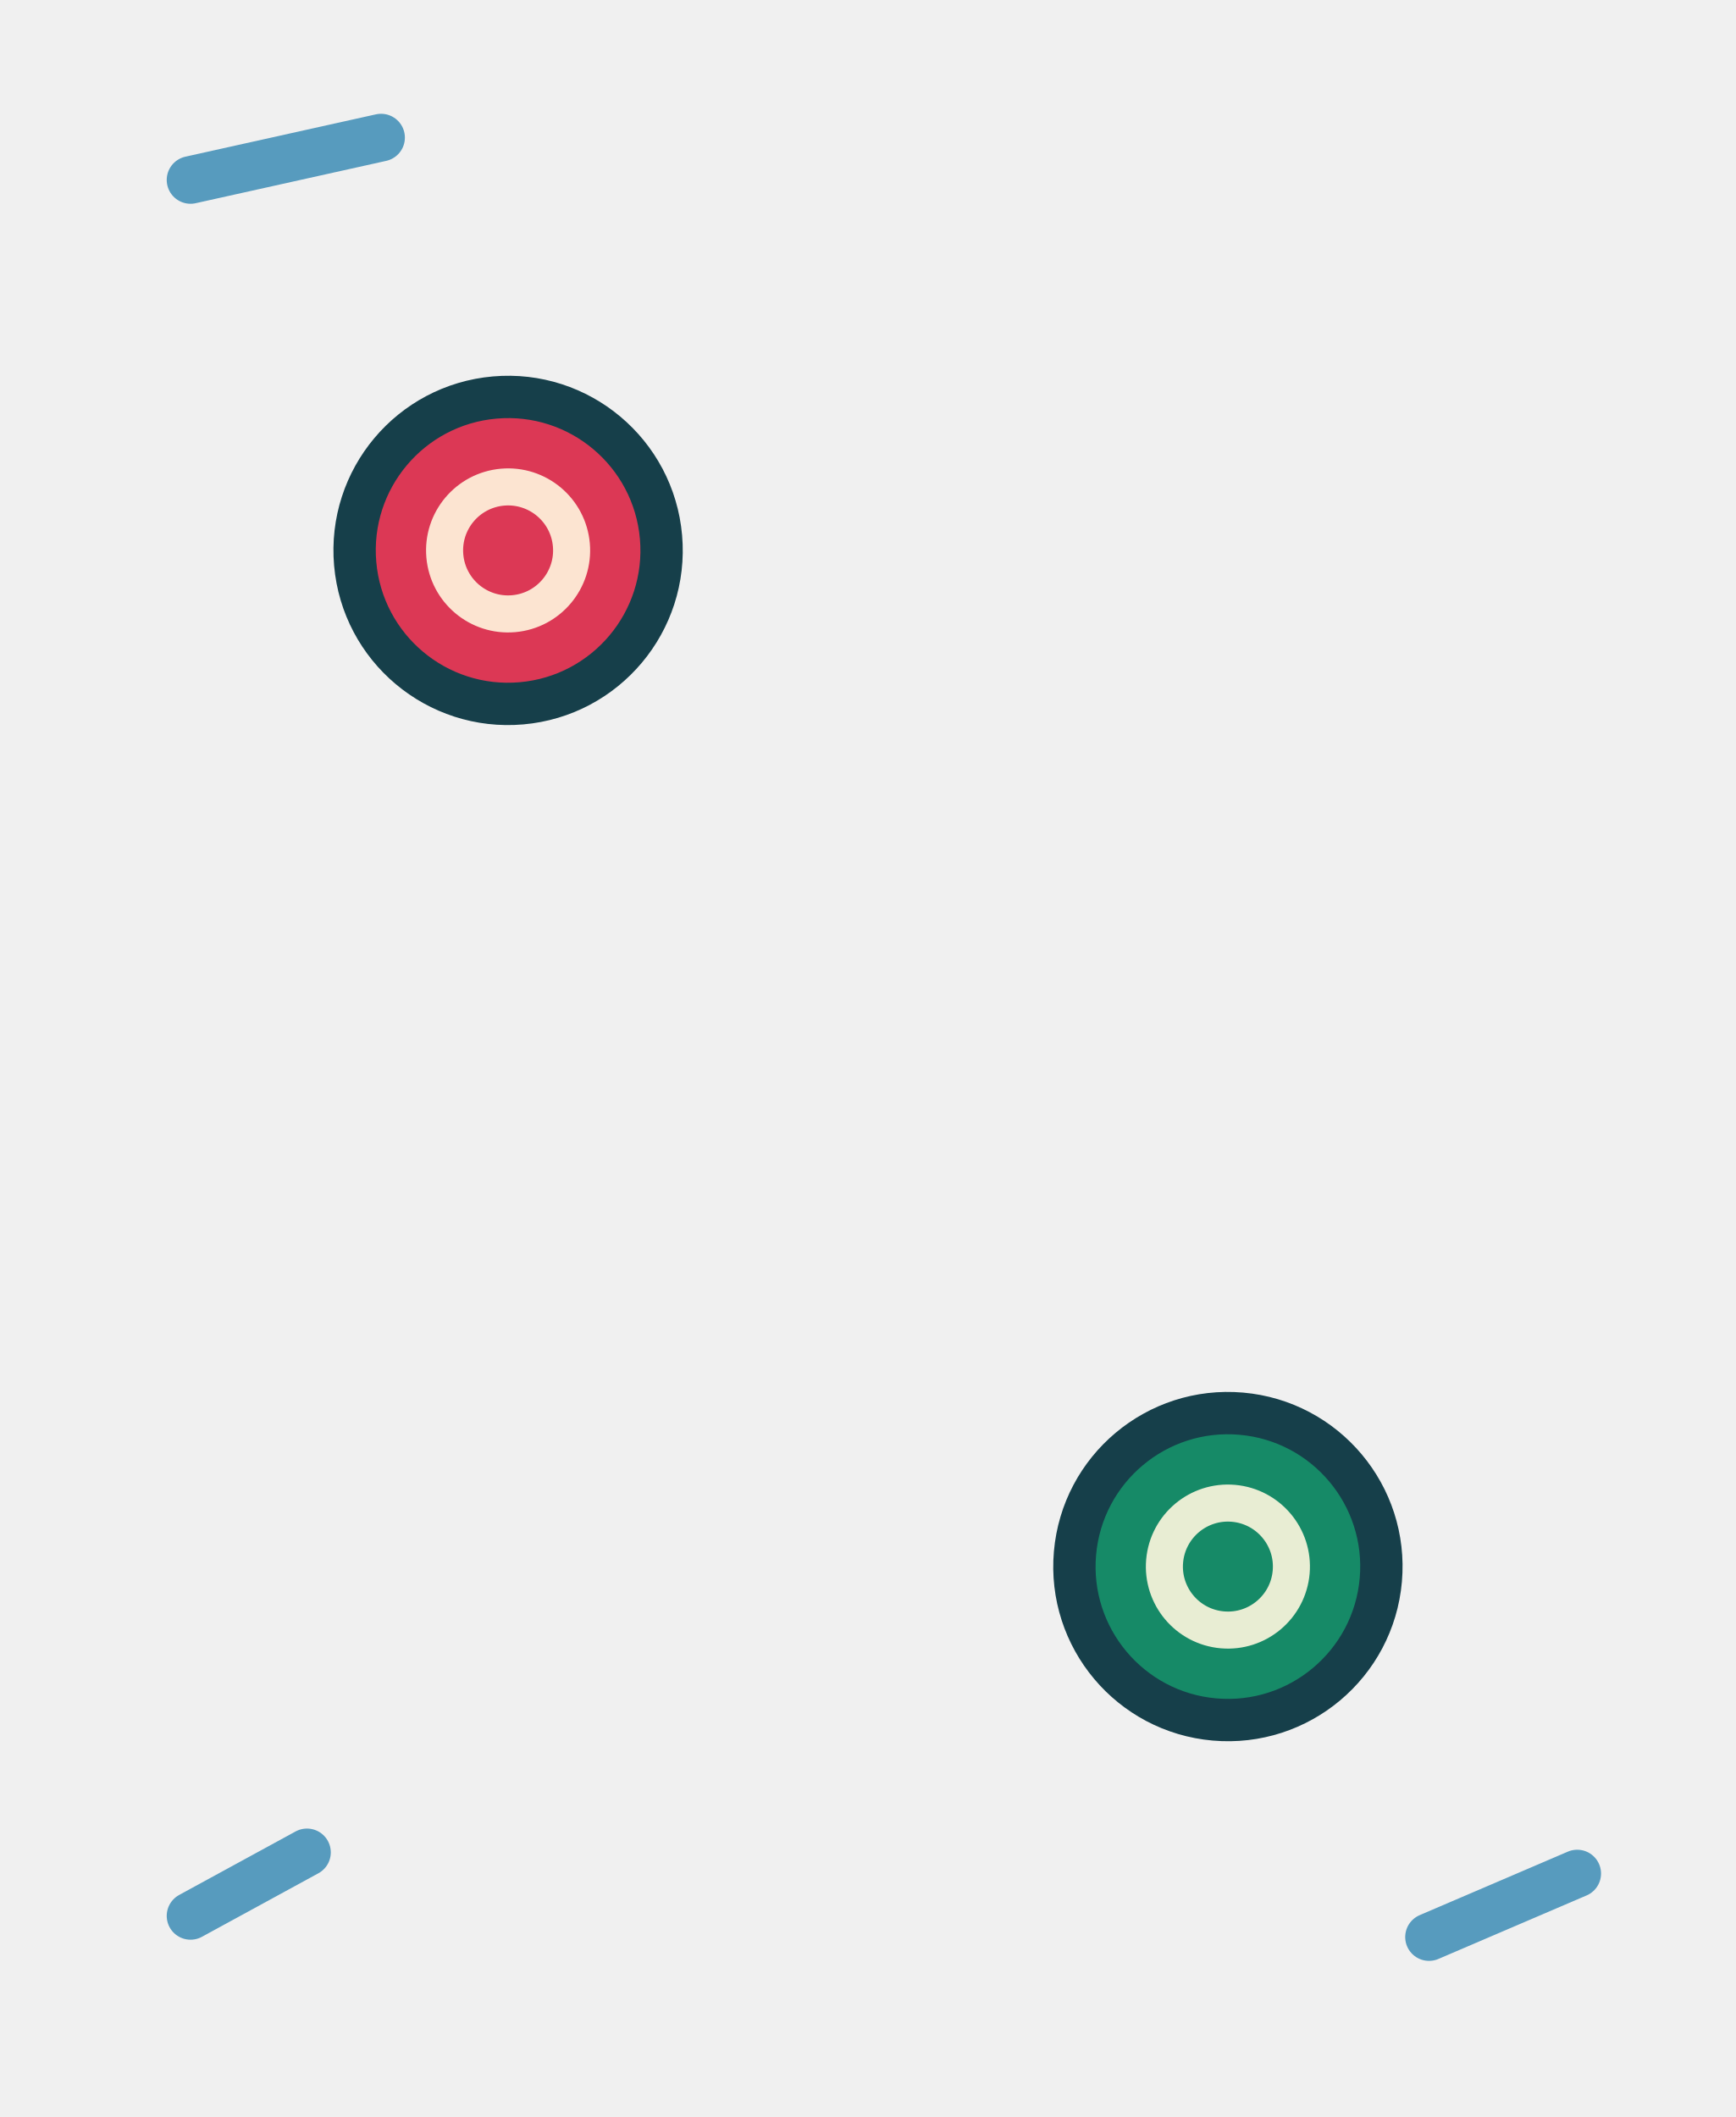
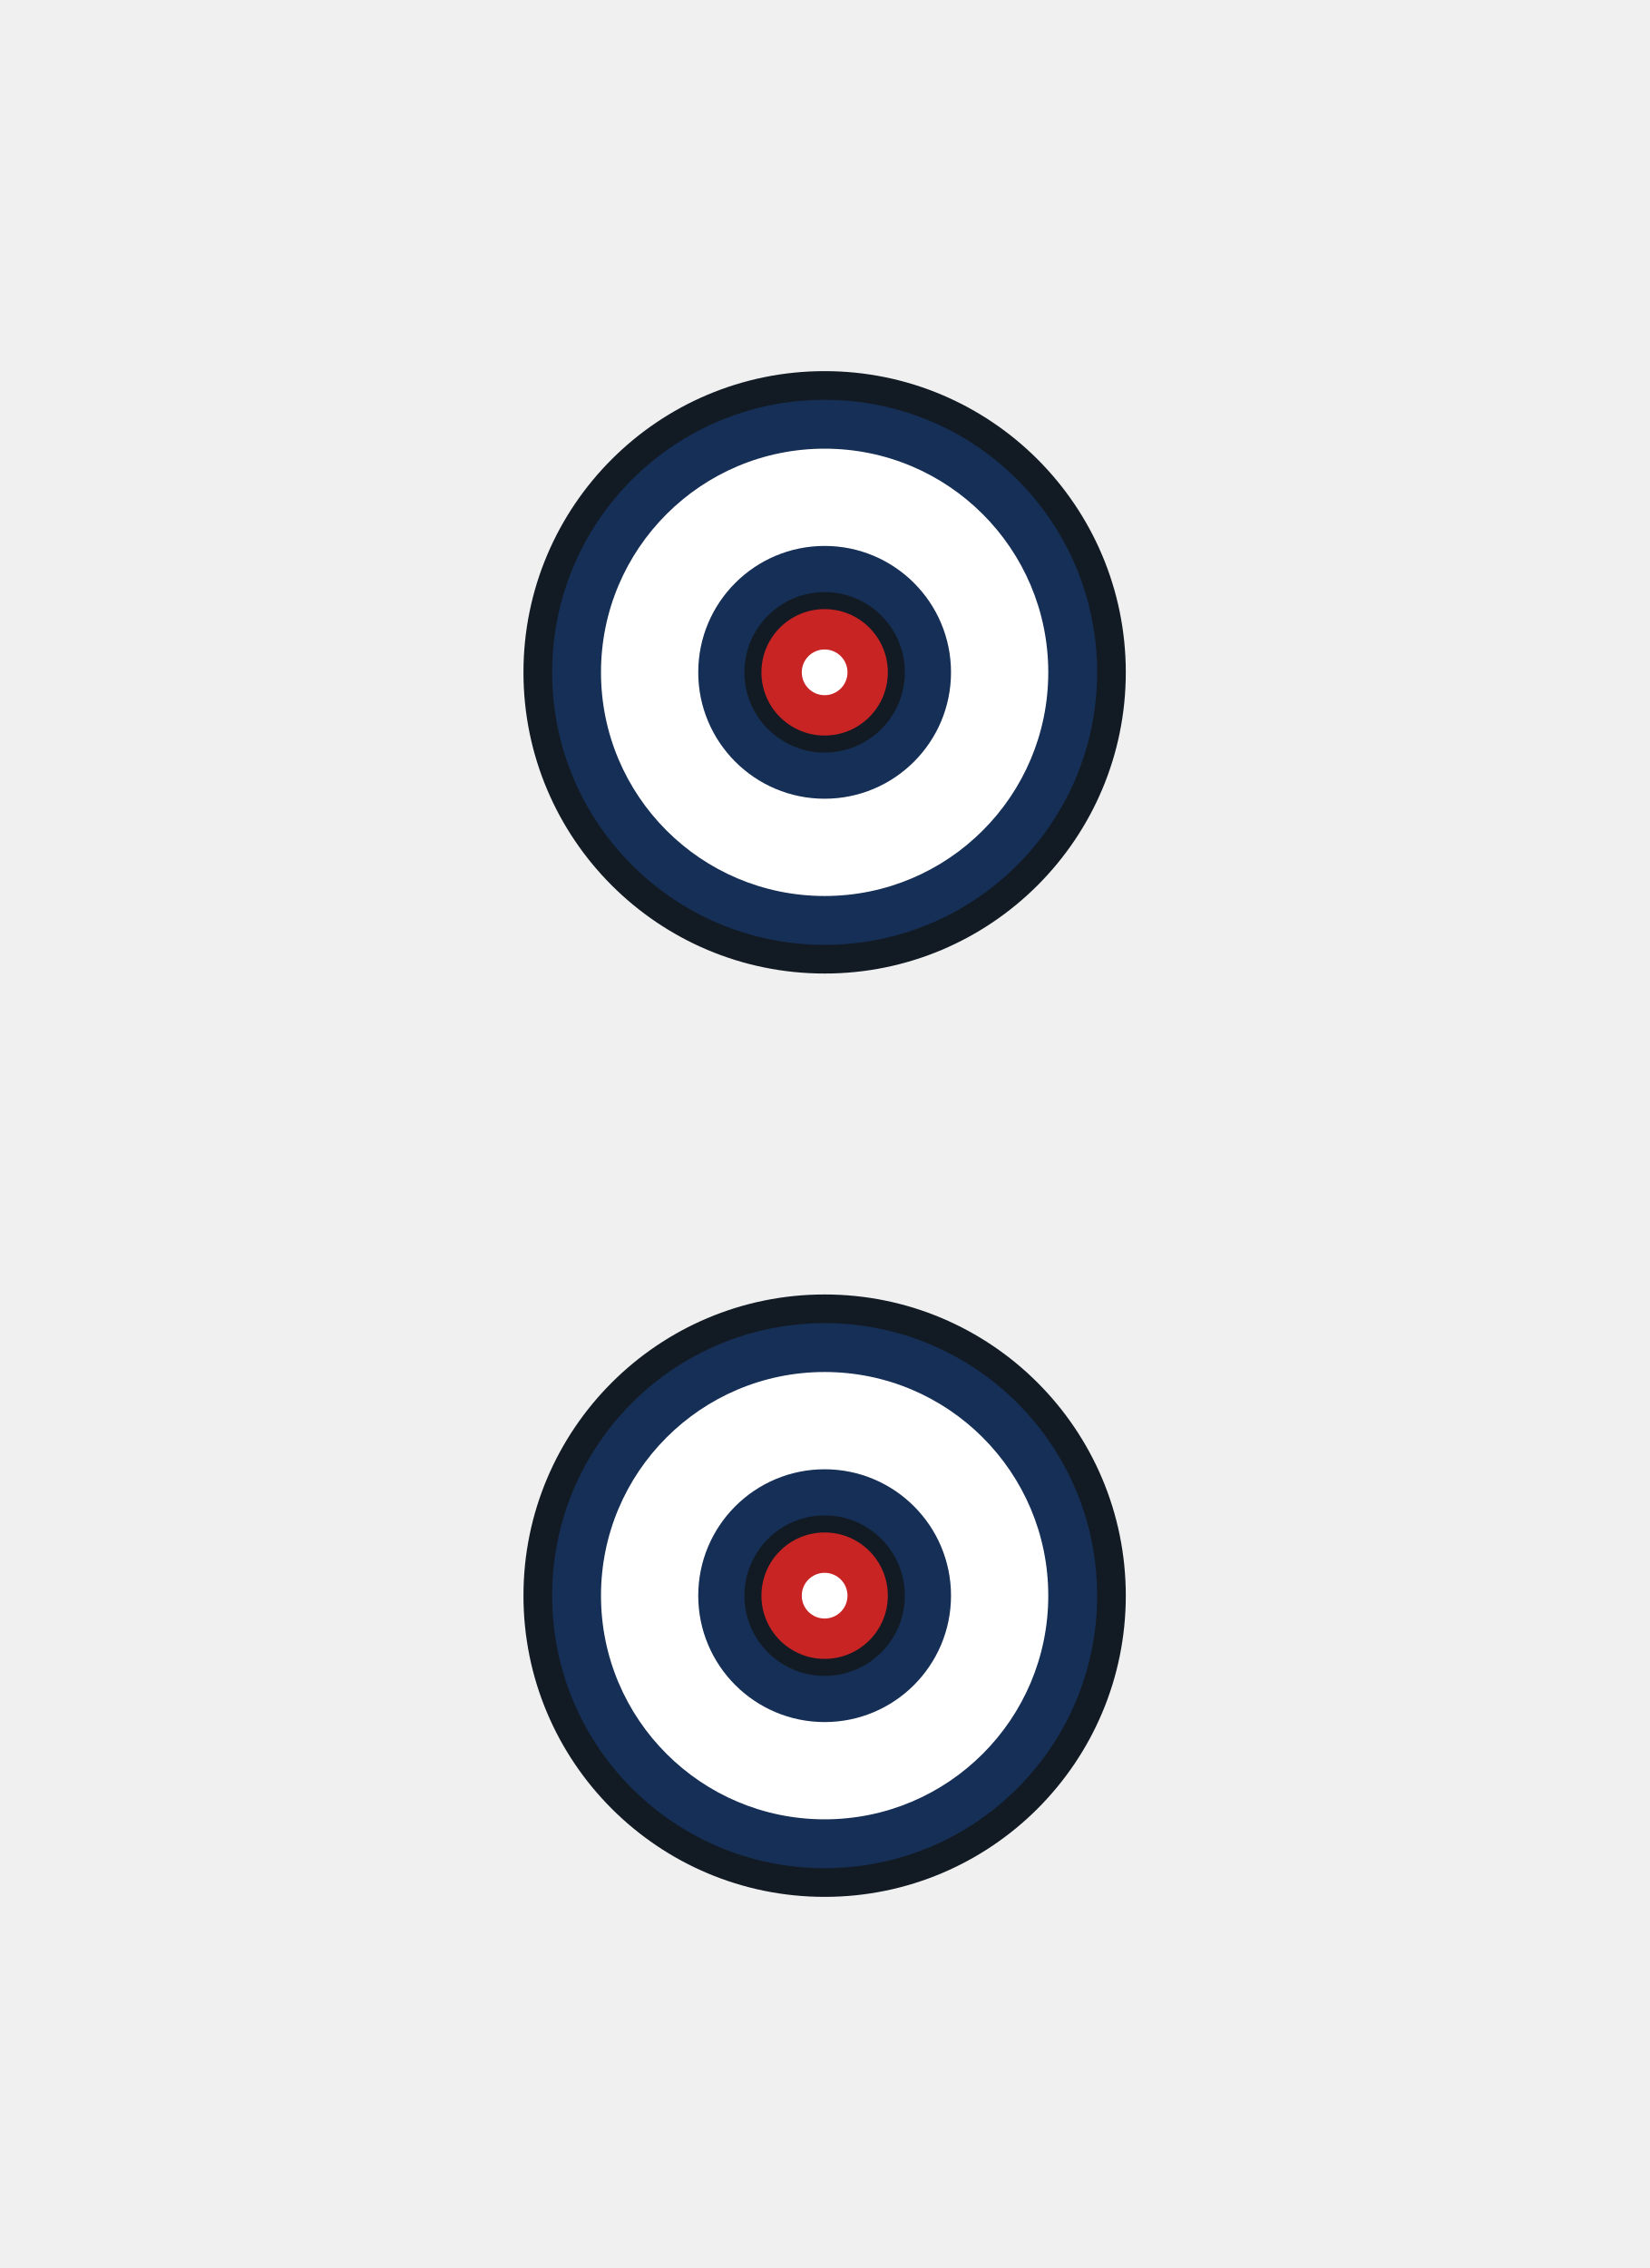
- <svg xmlns="http://www.w3.org/2000/svg" width="328" height="400" viewBox="0 0 328 400">
+ <svg xmlns="http://www.w3.org/2000/svg" width="368" height="506" viewBox="0 0 368 506">
  <g stroke-linecap="round" stroke-linejoin="round">
-     <g transform="rotate(-5 96 104)">
-       <circle cx="96" cy="104" r="29" fill="#dc3855" stroke="#163f4a" stroke-width="8" />
-       <circle cx="96" cy="104" r="12" fill="none" stroke="#fff7df" stroke-width="7" opacity="0.9" />
+     <g>
+       <circle cx="184.0" cy="150.0" r="64.0" fill="#162f56" stroke="#121b24" stroke-width="6.4" />
+       <circle cx="184.0" cy="150.0" r="49.9" fill="#ffffff" />
+       <circle cx="184.0" cy="150.0" r="28.2" fill="#162f56" />
+       <circle cx="184.0" cy="150.0" r="16.0" fill="#c92424" stroke="#121b24" stroke-width="3.8" />
+       <circle cx="184.0" cy="150.0" r="5.1" fill="#ffffff" />
    </g>
-     <g transform="rotate(5 232 296)">
-       <circle cx="232" cy="296" r="29" fill="#168a67" stroke="#163f4a" stroke-width="8" />
-       <circle cx="232" cy="296" r="12" fill="none" stroke="#fff7df" stroke-width="7" opacity="0.9" />
+     <g>
+       <circle cx="184.0" cy="356.0" r="64.0" fill="#162f56" stroke="#121b24" stroke-width="6.4" />
+       <circle cx="184.0" cy="356.0" r="49.9" fill="#ffffff" />
+       <circle cx="184.0" cy="356.0" r="28.2" fill="#162f56" />
+       <circle cx="184.0" cy="356.0" r="16.0" fill="#c92424" stroke="#121b24" stroke-width="3.8" />
+       <circle cx="184.0" cy="356.0" r="5.1" fill="#ffffff" />
    </g>
-     <path d="M36 34 L72 26 M270 366 L298 354 M36 362 L58 350" stroke="#1676a8" stroke-width="9" opacity="0.7" />
  </g>
</svg>
